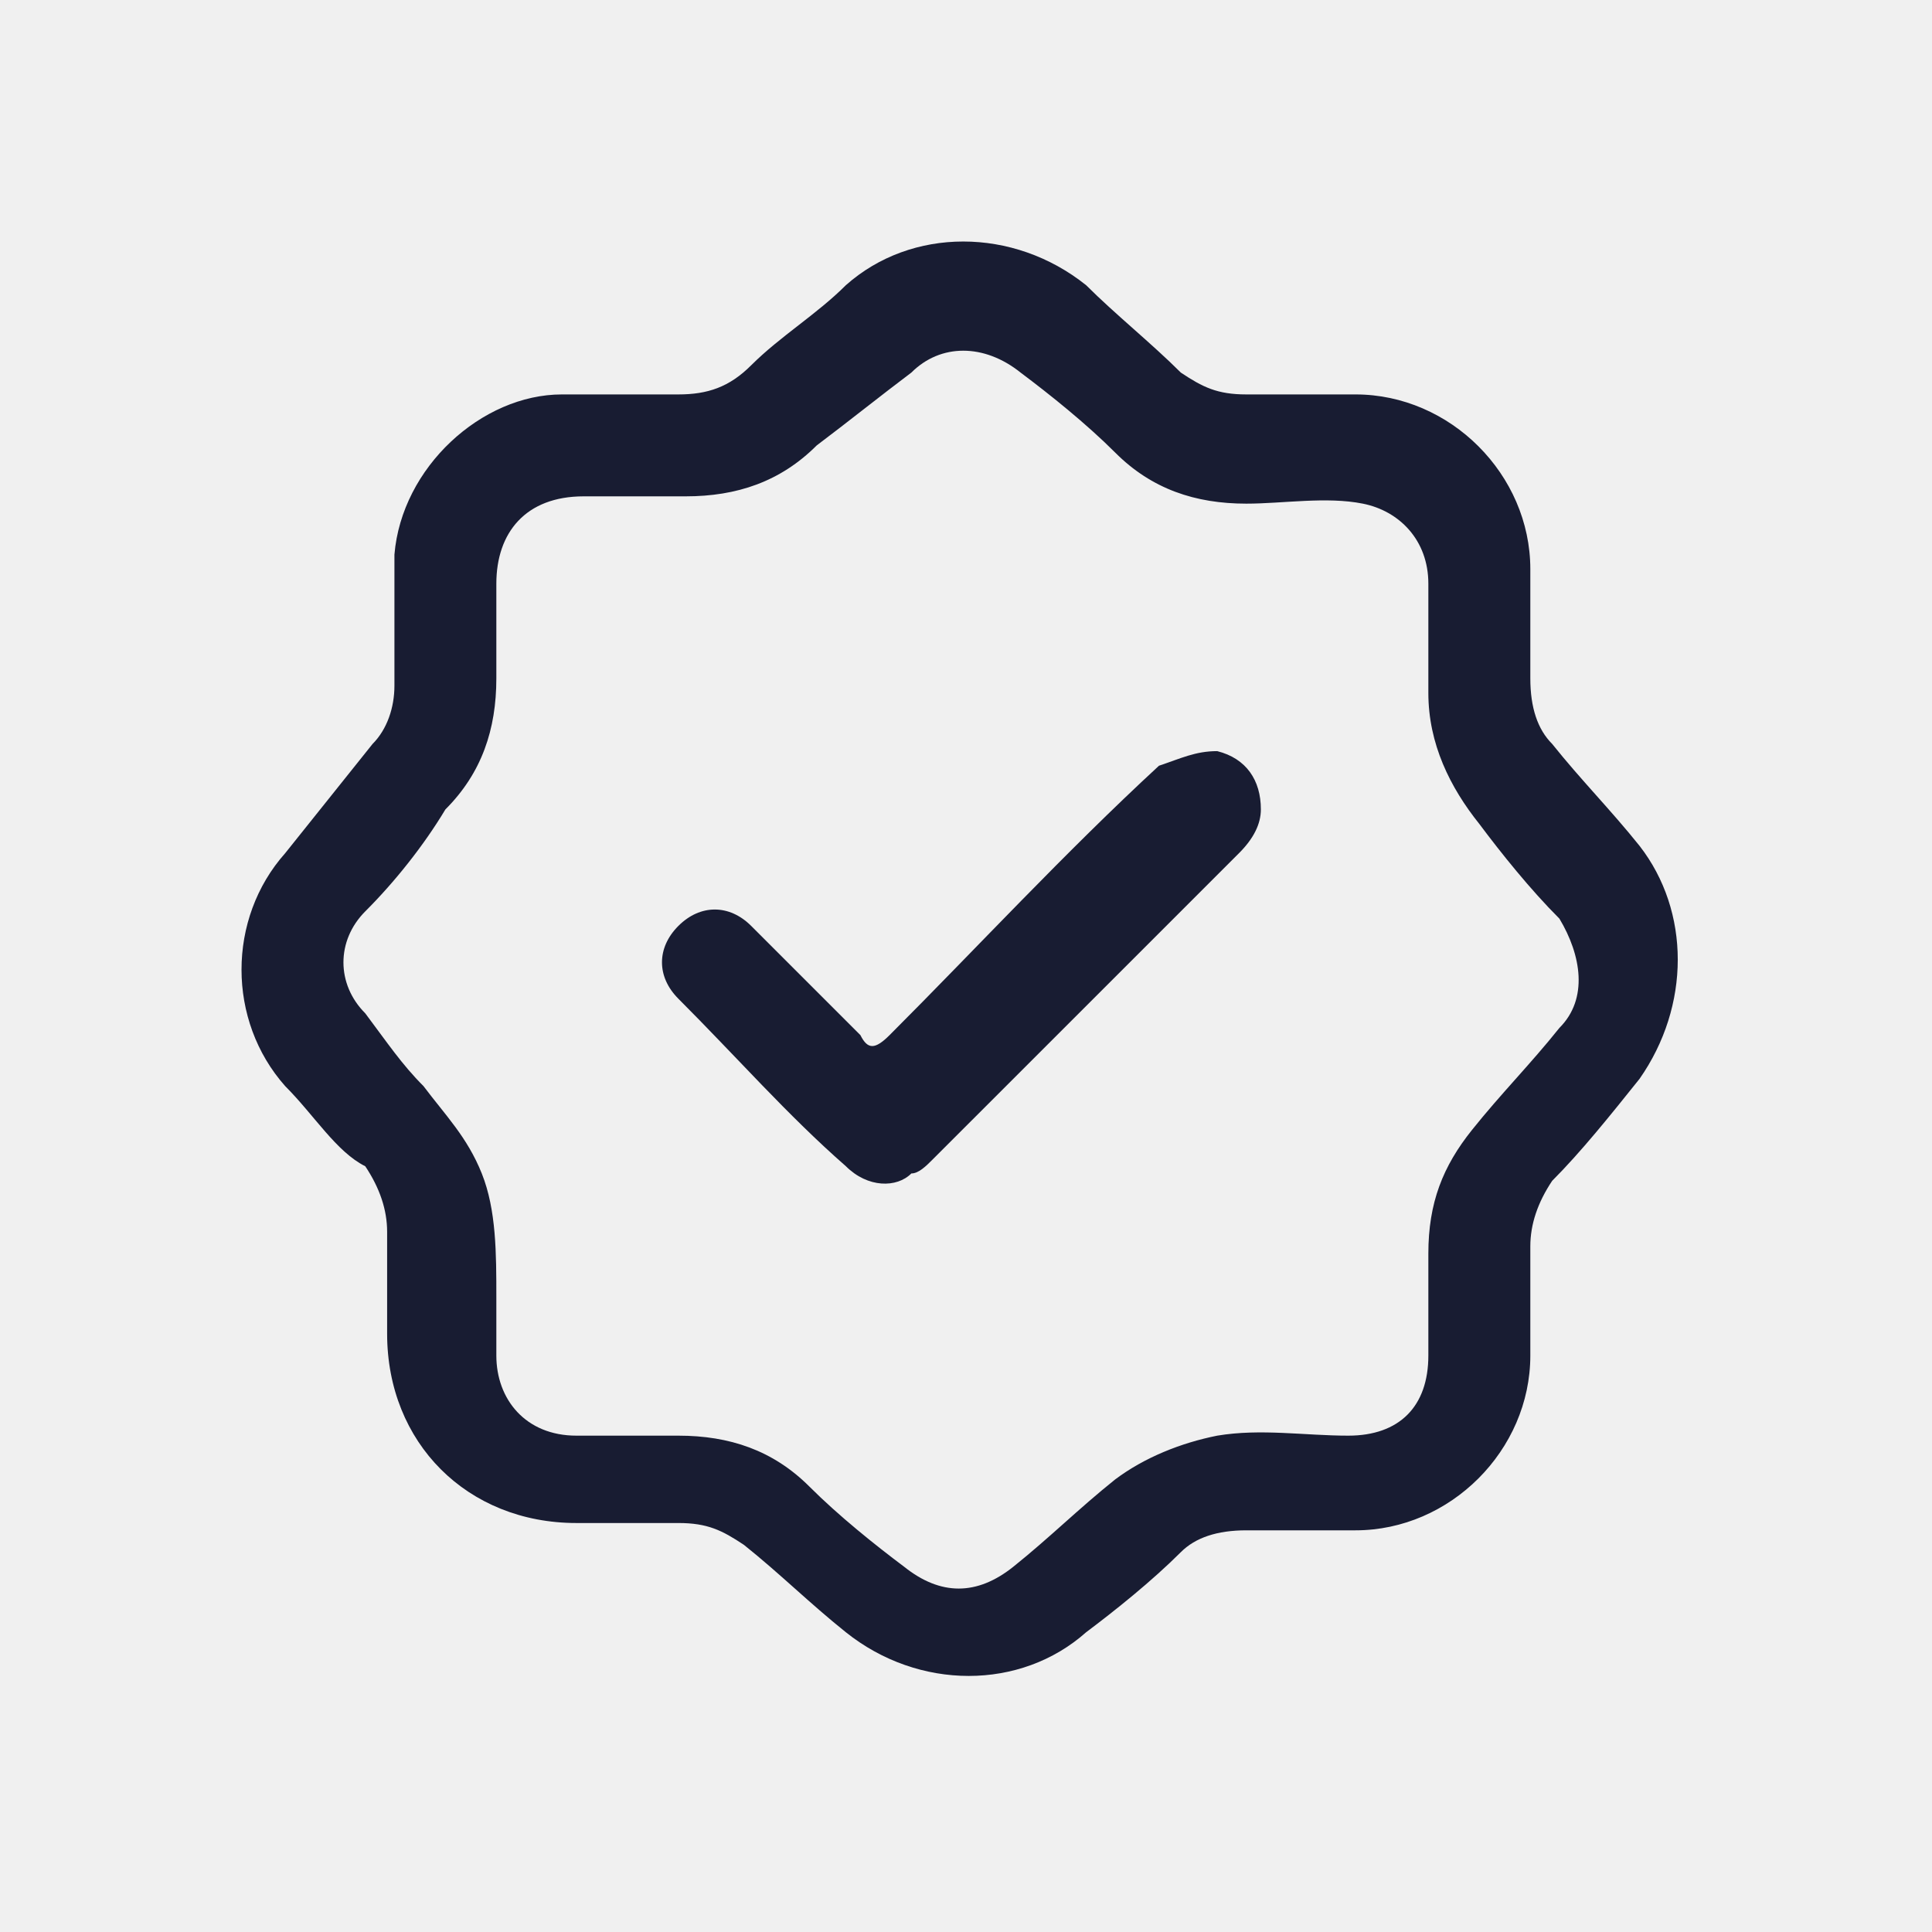
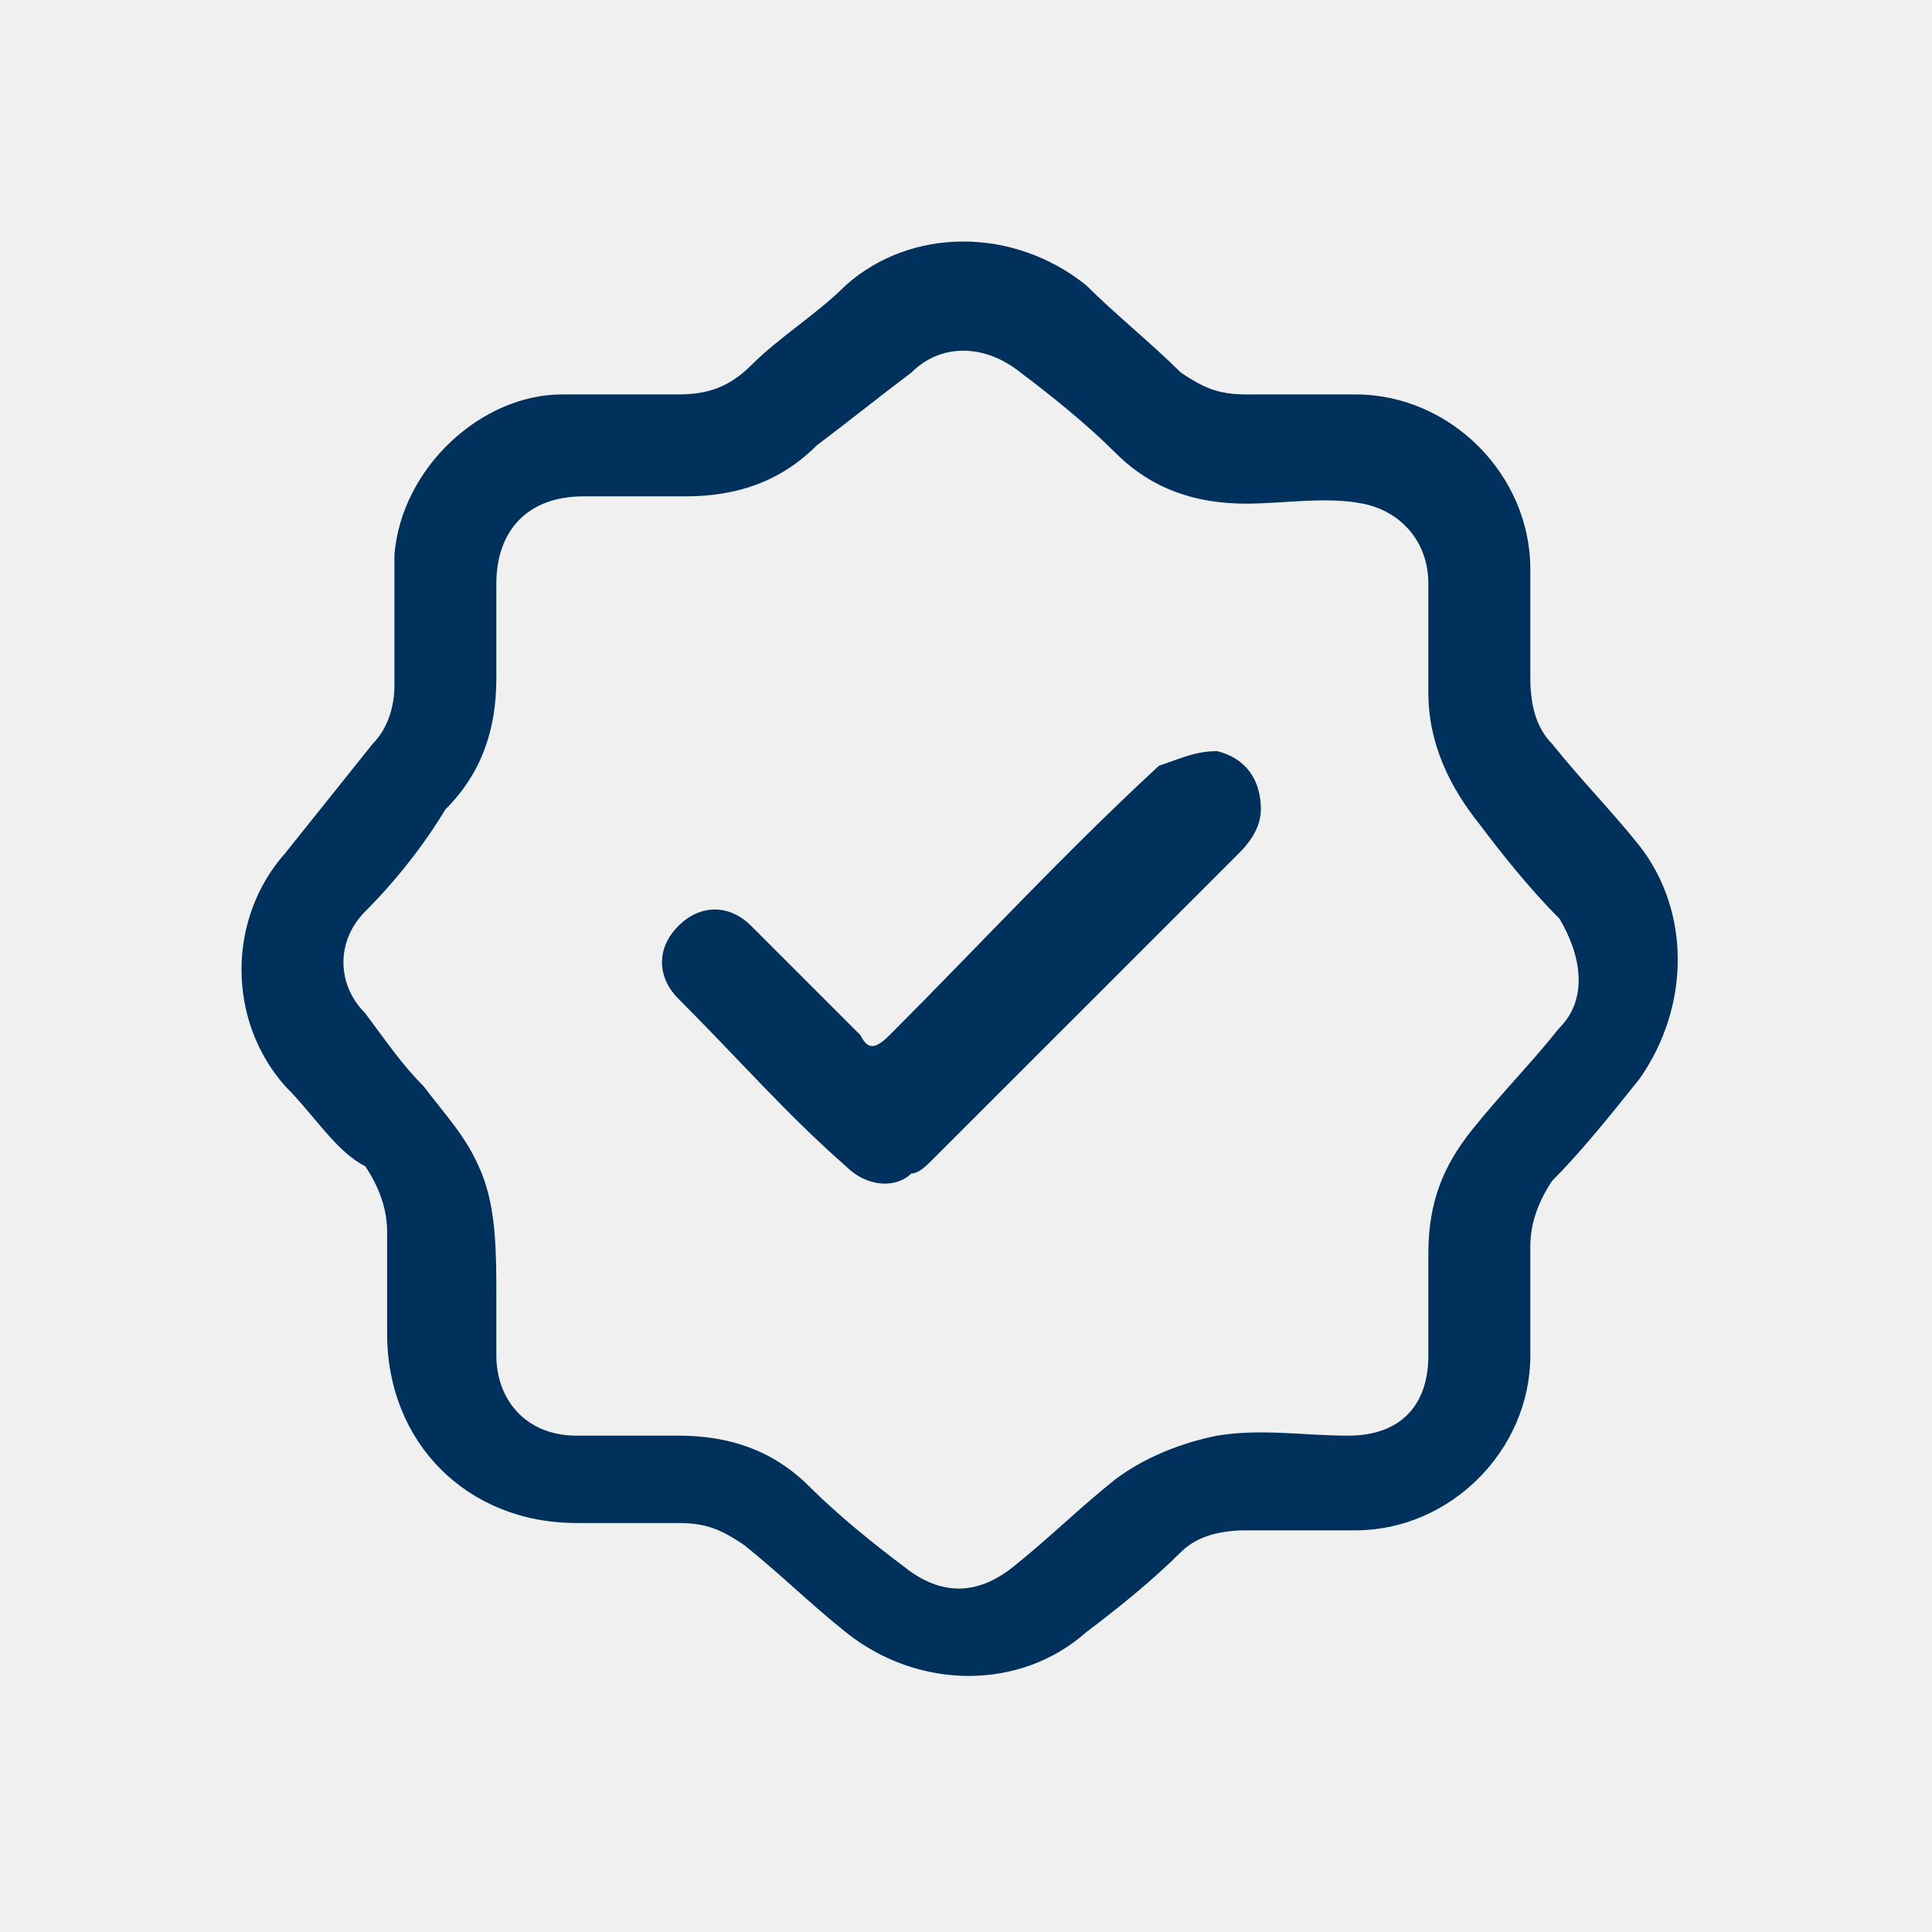
<svg xmlns="http://www.w3.org/2000/svg" width="32" height="32" viewBox="0 0 32 32" fill="none">
  <g clip-path="url(#clip0_4394_17762)">
-     <path d="M10.392 6.533C10.633 6.533 10.995 6.533 11.236 6.533C11.719 6.533 12.08 6.412 12.442 6.05C12.925 5.568 13.528 5.206 14.01 4.724C15.095 3.759 16.784 3.759 17.99 4.724C18.472 5.206 19.075 5.688 19.558 6.171C19.92 6.412 20.161 6.533 20.643 6.533C21.246 6.533 21.849 6.533 22.452 6.533C24.02 6.533 25.347 7.859 25.347 9.427C25.347 10.03 25.347 10.633 25.347 11.236C25.347 11.719 25.467 12.08 25.709 12.322C26.191 12.925 26.673 13.407 27.156 14.01C28 15.095 28 16.663 27.156 17.869C26.673 18.472 26.191 19.075 25.709 19.558C25.467 19.92 25.347 20.281 25.347 20.643C25.347 21.246 25.347 21.849 25.347 22.452C25.347 24.02 24.02 25.347 22.452 25.347C21.849 25.347 21.246 25.347 20.643 25.347C20.161 25.347 19.799 25.467 19.558 25.709C19.075 26.191 18.472 26.673 17.99 27.035C16.904 28 15.216 28 14.01 27.035C13.407 26.553 12.925 26.07 12.322 25.588C11.96 25.347 11.719 25.226 11.236 25.226C10.633 25.226 10.151 25.226 9.548 25.226C7.739 25.226 6.412 23.899 6.412 22.09C6.412 21.487 6.412 21.005 6.412 20.402C6.412 20.04 6.291 19.678 6.05 19.317C5.568 19.075 5.206 18.472 4.724 17.99C3.759 16.904 3.759 15.216 4.724 14.131C5.206 13.528 5.688 12.925 6.171 12.322C6.412 12.08 6.533 11.719 6.533 11.357C6.533 10.633 6.533 9.91 6.533 9.186C6.653 7.739 7.98 6.533 9.307 6.533C9.668 6.533 10.03 6.533 10.392 6.533ZM8.221 21.487C8.221 21.849 8.221 22.09 8.221 22.452C8.221 23.176 8.704 23.779 9.548 23.779C10.151 23.779 10.754 23.779 11.236 23.779C12.08 23.779 12.804 24.02 13.407 24.623C13.889 25.105 14.492 25.588 14.975 25.95C15.578 26.432 16.181 26.432 16.784 25.95C17.387 25.467 17.869 24.985 18.472 24.503C18.955 24.141 19.558 23.899 20.161 23.779C20.884 23.658 21.608 23.779 22.332 23.779C23.176 23.779 23.658 23.297 23.658 22.452C23.658 21.849 23.658 21.246 23.658 20.764C23.658 19.92 23.899 19.317 24.382 18.714C24.864 18.111 25.347 17.628 25.829 17.025C26.312 16.543 26.191 15.819 25.829 15.216C25.347 14.734 24.864 14.131 24.503 13.648C24.02 13.045 23.658 12.322 23.658 11.477C23.658 10.874 23.658 10.271 23.658 9.668C23.658 8.945 23.176 8.462 22.573 8.342C21.97 8.221 21.246 8.342 20.643 8.342C19.799 8.342 19.075 8.101 18.472 7.497C17.99 7.015 17.387 6.533 16.904 6.171C16.302 5.688 15.578 5.688 15.095 6.171C14.613 6.533 14.01 7.015 13.528 7.377C12.925 7.98 12.201 8.221 11.357 8.221C10.754 8.221 10.151 8.221 9.668 8.221C8.704 8.221 8.221 8.824 8.221 9.668C8.221 10.151 8.221 10.754 8.221 11.236C8.221 12.08 7.98 12.804 7.377 13.407C7.015 14.01 6.533 14.613 6.05 15.095C5.568 15.578 5.568 16.302 6.05 16.784C6.412 17.266 6.653 17.628 7.015 17.99C7.377 18.472 7.739 18.834 7.98 19.437C8.221 20.04 8.221 20.764 8.221 21.487Z" fill="#181C32" />
-     <path d="M20.884 13.406C20.884 13.647 20.764 13.889 20.523 14.13C20.04 14.612 19.558 15.095 18.955 15.698C17.749 16.904 16.663 17.989 15.457 19.195C15.337 19.316 15.216 19.436 15.095 19.436C14.854 19.678 14.372 19.678 14.01 19.316C13.045 18.472 12.201 17.507 11.236 16.542C10.874 16.18 10.874 15.698 11.236 15.336C11.598 14.974 12.08 14.974 12.442 15.336C13.045 15.939 13.648 16.542 14.251 17.145C14.372 17.386 14.492 17.386 14.734 17.145C16.181 15.698 17.628 14.13 19.196 12.683C19.558 12.562 19.799 12.441 20.161 12.441C20.643 12.562 20.884 12.924 20.884 13.406Z" fill="#181C32" />
+     <path d="M10.392 6.533C10.633 6.533 10.995 6.533 11.236 6.533C11.719 6.533 12.08 6.412 12.442 6.05C12.925 5.568 13.528 5.206 14.01 4.724C15.095 3.759 16.784 3.759 17.99 4.724C18.472 5.206 19.075 5.688 19.558 6.171C19.92 6.412 20.161 6.533 20.643 6.533C21.246 6.533 21.849 6.533 22.452 6.533C24.02 6.533 25.347 7.859 25.347 9.427C25.347 10.03 25.347 10.633 25.347 11.236C25.347 11.719 25.467 12.08 25.709 12.322C26.191 12.925 26.673 13.407 27.156 14.01C28 15.095 28 16.663 27.156 17.869C26.673 18.472 26.191 19.075 25.709 19.558C25.467 19.92 25.347 20.281 25.347 20.643C25.347 21.246 25.347 21.849 25.347 22.452C25.347 24.02 24.02 25.347 22.452 25.347C21.849 25.347 21.246 25.347 20.643 25.347C20.161 25.347 19.799 25.467 19.558 25.709C19.075 26.191 18.472 26.673 17.99 27.035C16.904 28 15.216 28 14.01 27.035C13.407 26.553 12.925 26.07 12.322 25.588C11.96 25.347 11.719 25.226 11.236 25.226C10.633 25.226 10.151 25.226 9.548 25.226C7.739 25.226 6.412 23.899 6.412 22.09C6.412 21.487 6.412 21.005 6.412 20.402C6.412 20.04 6.291 19.678 6.05 19.317C5.568 19.075 5.206 18.472 4.724 17.99C3.759 16.904 3.759 15.216 4.724 14.131C5.206 13.528 5.688 12.925 6.171 12.322C6.412 12.08 6.533 11.719 6.533 11.357C6.533 10.633 6.533 9.91 6.533 9.186C6.653 7.739 7.98 6.533 9.307 6.533C9.668 6.533 10.03 6.533 10.392 6.533ZM8.221 21.487C8.221 21.849 8.221 22.09 8.221 22.452C8.221 23.176 8.704 23.779 9.548 23.779C10.151 23.779 10.754 23.779 11.236 23.779C12.08 23.779 12.804 24.02 13.407 24.623C13.889 25.105 14.492 25.588 14.975 25.95C15.578 26.432 16.181 26.432 16.784 25.95C17.387 25.467 17.869 24.985 18.472 24.503C18.955 24.141 19.558 23.899 20.161 23.779C20.884 23.658 21.608 23.779 22.332 23.779C23.176 23.779 23.658 23.297 23.658 22.452C23.658 21.849 23.658 21.246 23.658 20.764C23.658 19.92 23.899 19.317 24.382 18.714C24.864 18.111 25.347 17.628 25.829 17.025C26.312 16.543 26.191 15.819 25.829 15.216C25.347 14.734 24.864 14.131 24.503 13.648C24.02 13.045 23.658 12.322 23.658 11.477C23.658 10.874 23.658 10.271 23.658 9.668C23.658 8.945 23.176 8.462 22.573 8.342C21.97 8.221 21.246 8.342 20.643 8.342C19.799 8.342 19.075 8.101 18.472 7.497C17.99 7.015 17.387 6.533 16.904 6.171C16.302 5.688 15.578 5.688 15.095 6.171C14.613 6.533 14.01 7.015 13.528 7.377C12.925 7.98 12.201 8.221 11.357 8.221C10.754 8.221 10.151 8.221 9.668 8.221C8.704 8.221 8.221 8.824 8.221 9.668C8.221 10.151 8.221 10.754 8.221 11.236C8.221 12.08 7.98 12.804 7.377 13.407C7.015 14.01 6.533 14.613 6.05 15.095C5.568 15.578 5.568 16.302 6.05 16.784C6.412 17.266 6.653 17.628 7.015 17.99C7.377 18.472 7.739 18.834 7.98 19.437C8.221 20.04 8.221 20.764 8.221 21.487Z" fill="#00315C" />
+     <path d="M20.884 13.406C20.884 13.647 20.764 13.889 20.523 14.13C20.04 14.612 19.558 15.095 18.955 15.698C17.749 16.904 16.663 17.989 15.457 19.195C15.337 19.316 15.216 19.436 15.095 19.436C14.854 19.678 14.372 19.678 14.01 19.316C13.045 18.472 12.201 17.507 11.236 16.542C10.874 16.18 10.874 15.698 11.236 15.336C11.598 14.974 12.08 14.974 12.442 15.336C13.045 15.939 13.648 16.542 14.251 17.145C14.372 17.386 14.492 17.386 14.734 17.145C16.181 15.698 17.628 14.13 19.196 12.683C19.558 12.562 19.799 12.441 20.161 12.441C20.643 12.562 20.884 12.924 20.884 13.406Z" fill="#00315C" />
  </g>
  <defs>
    <clipPath id="clip0_4394_17762">
      <rect width="24" height="24" fill="white" transform="translate(4 4)" />
    </clipPath>
  </defs>
</svg>
